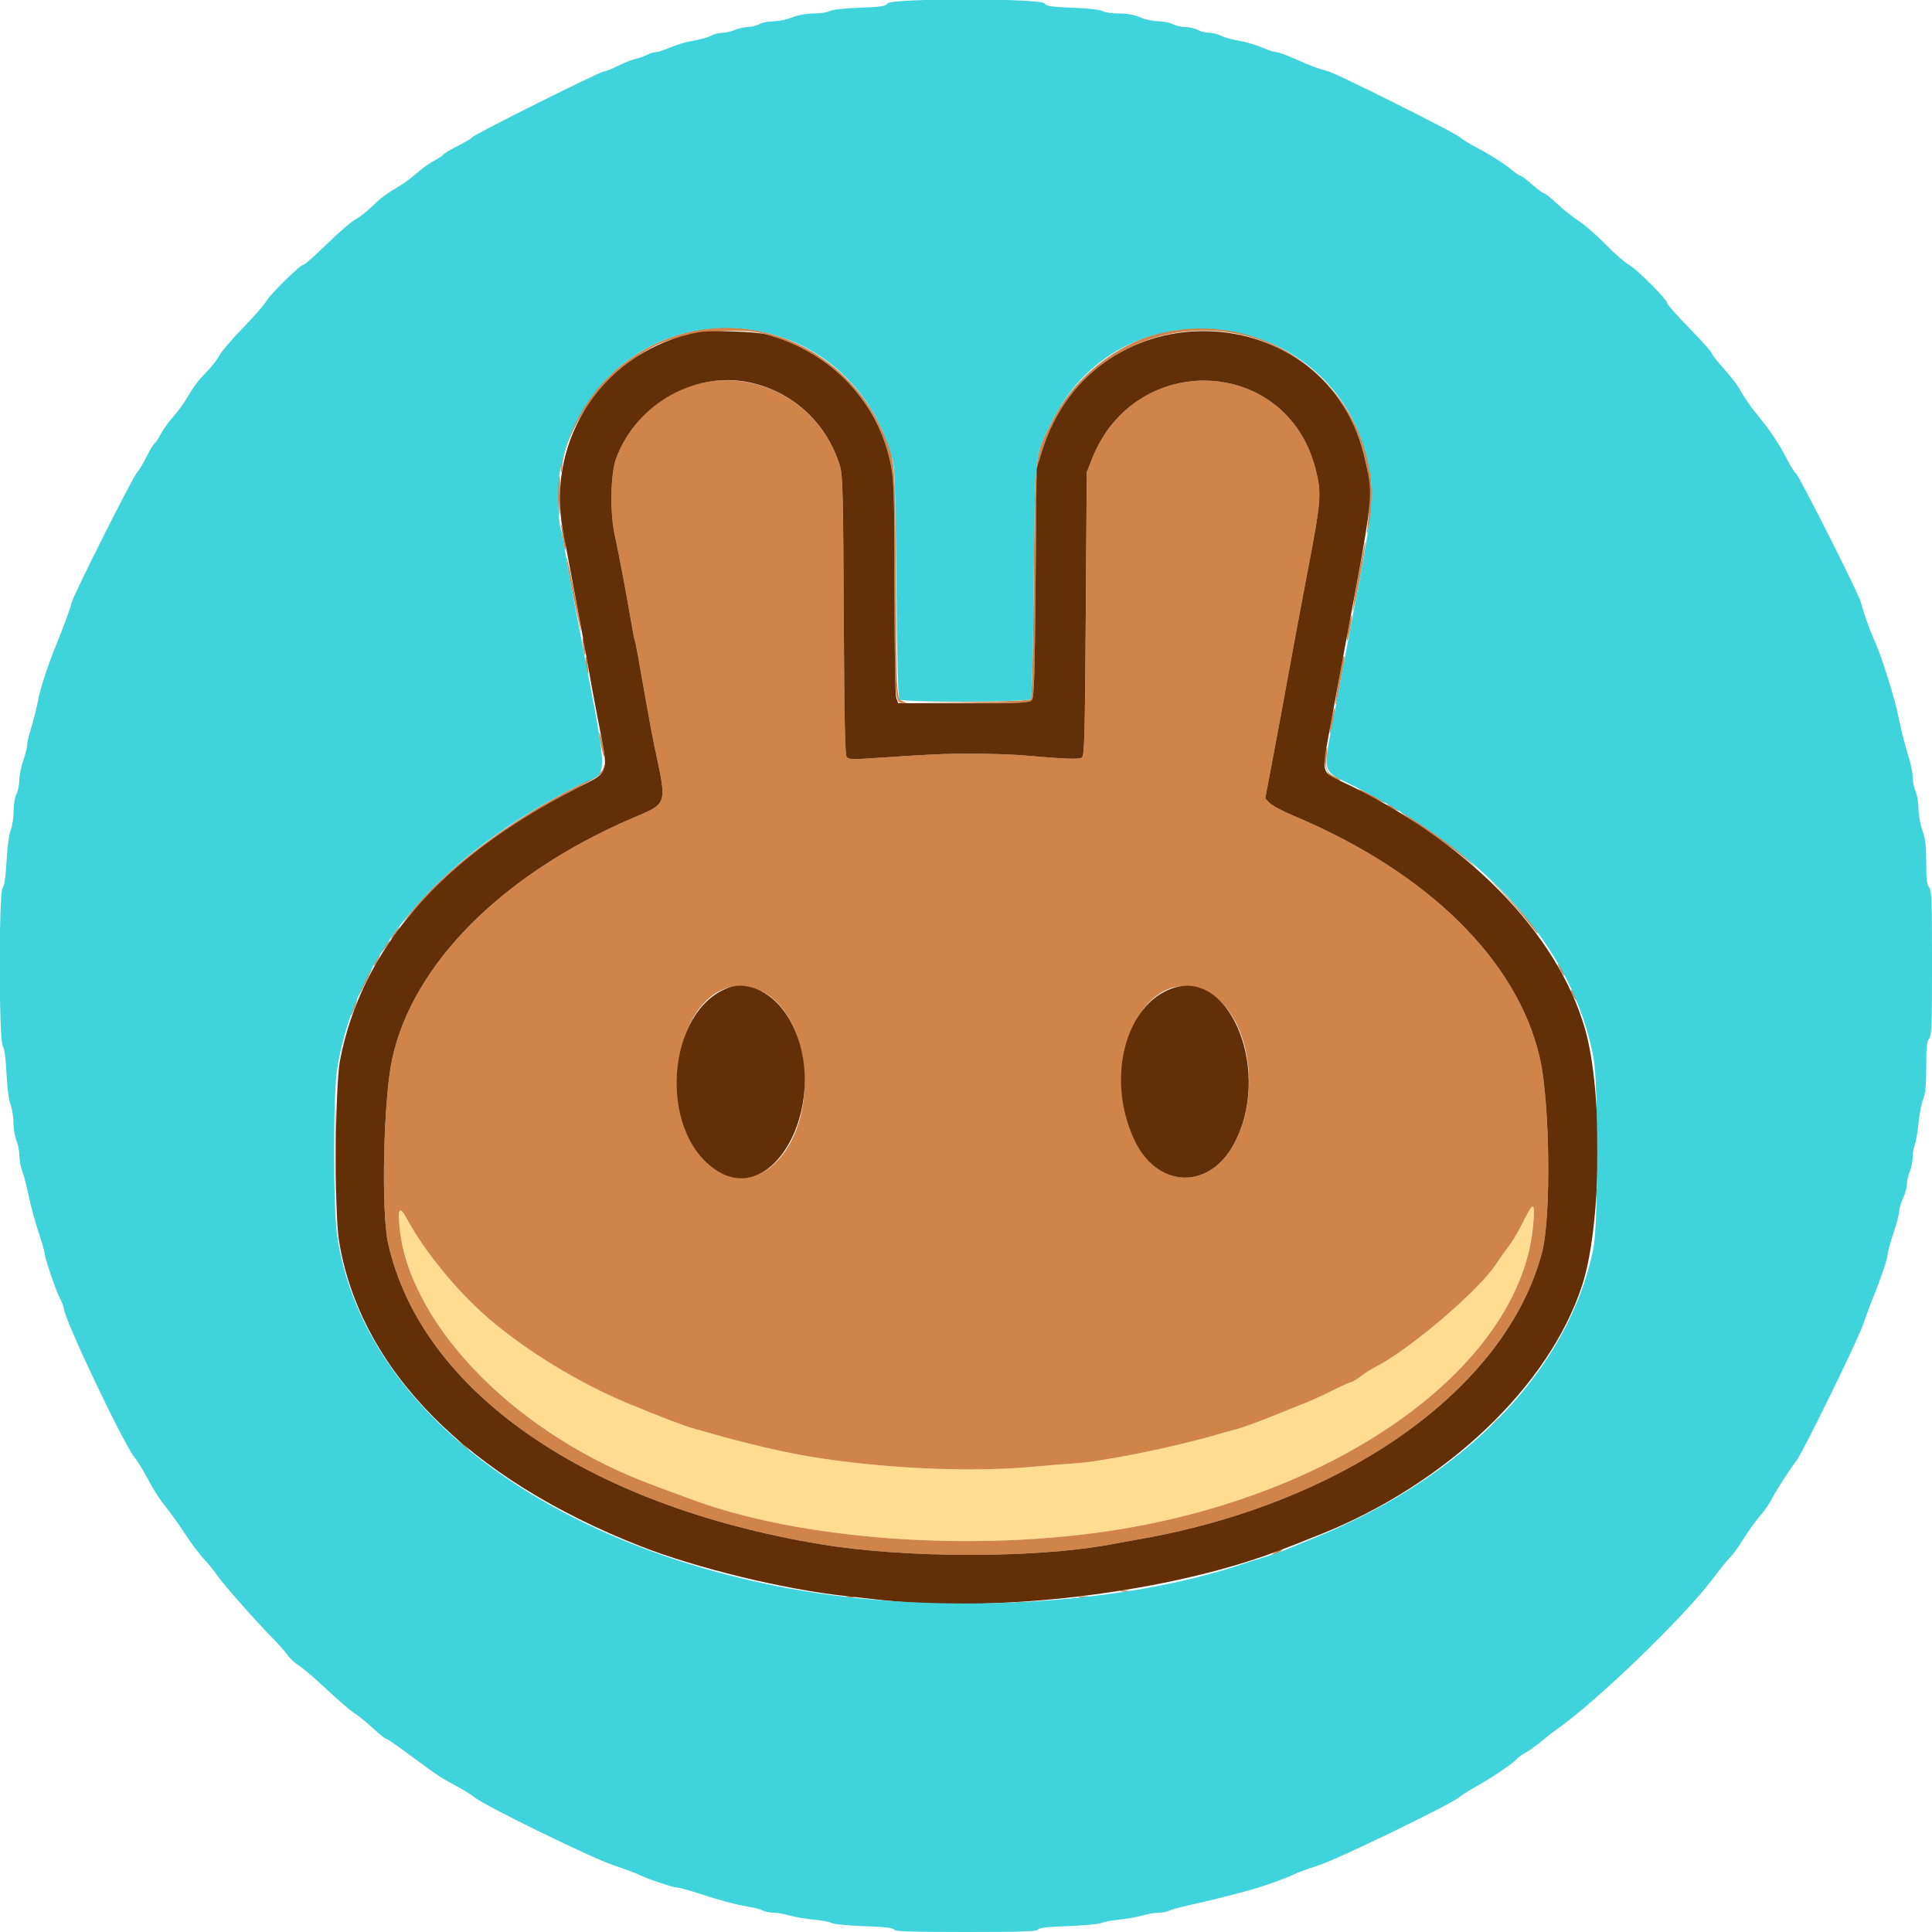
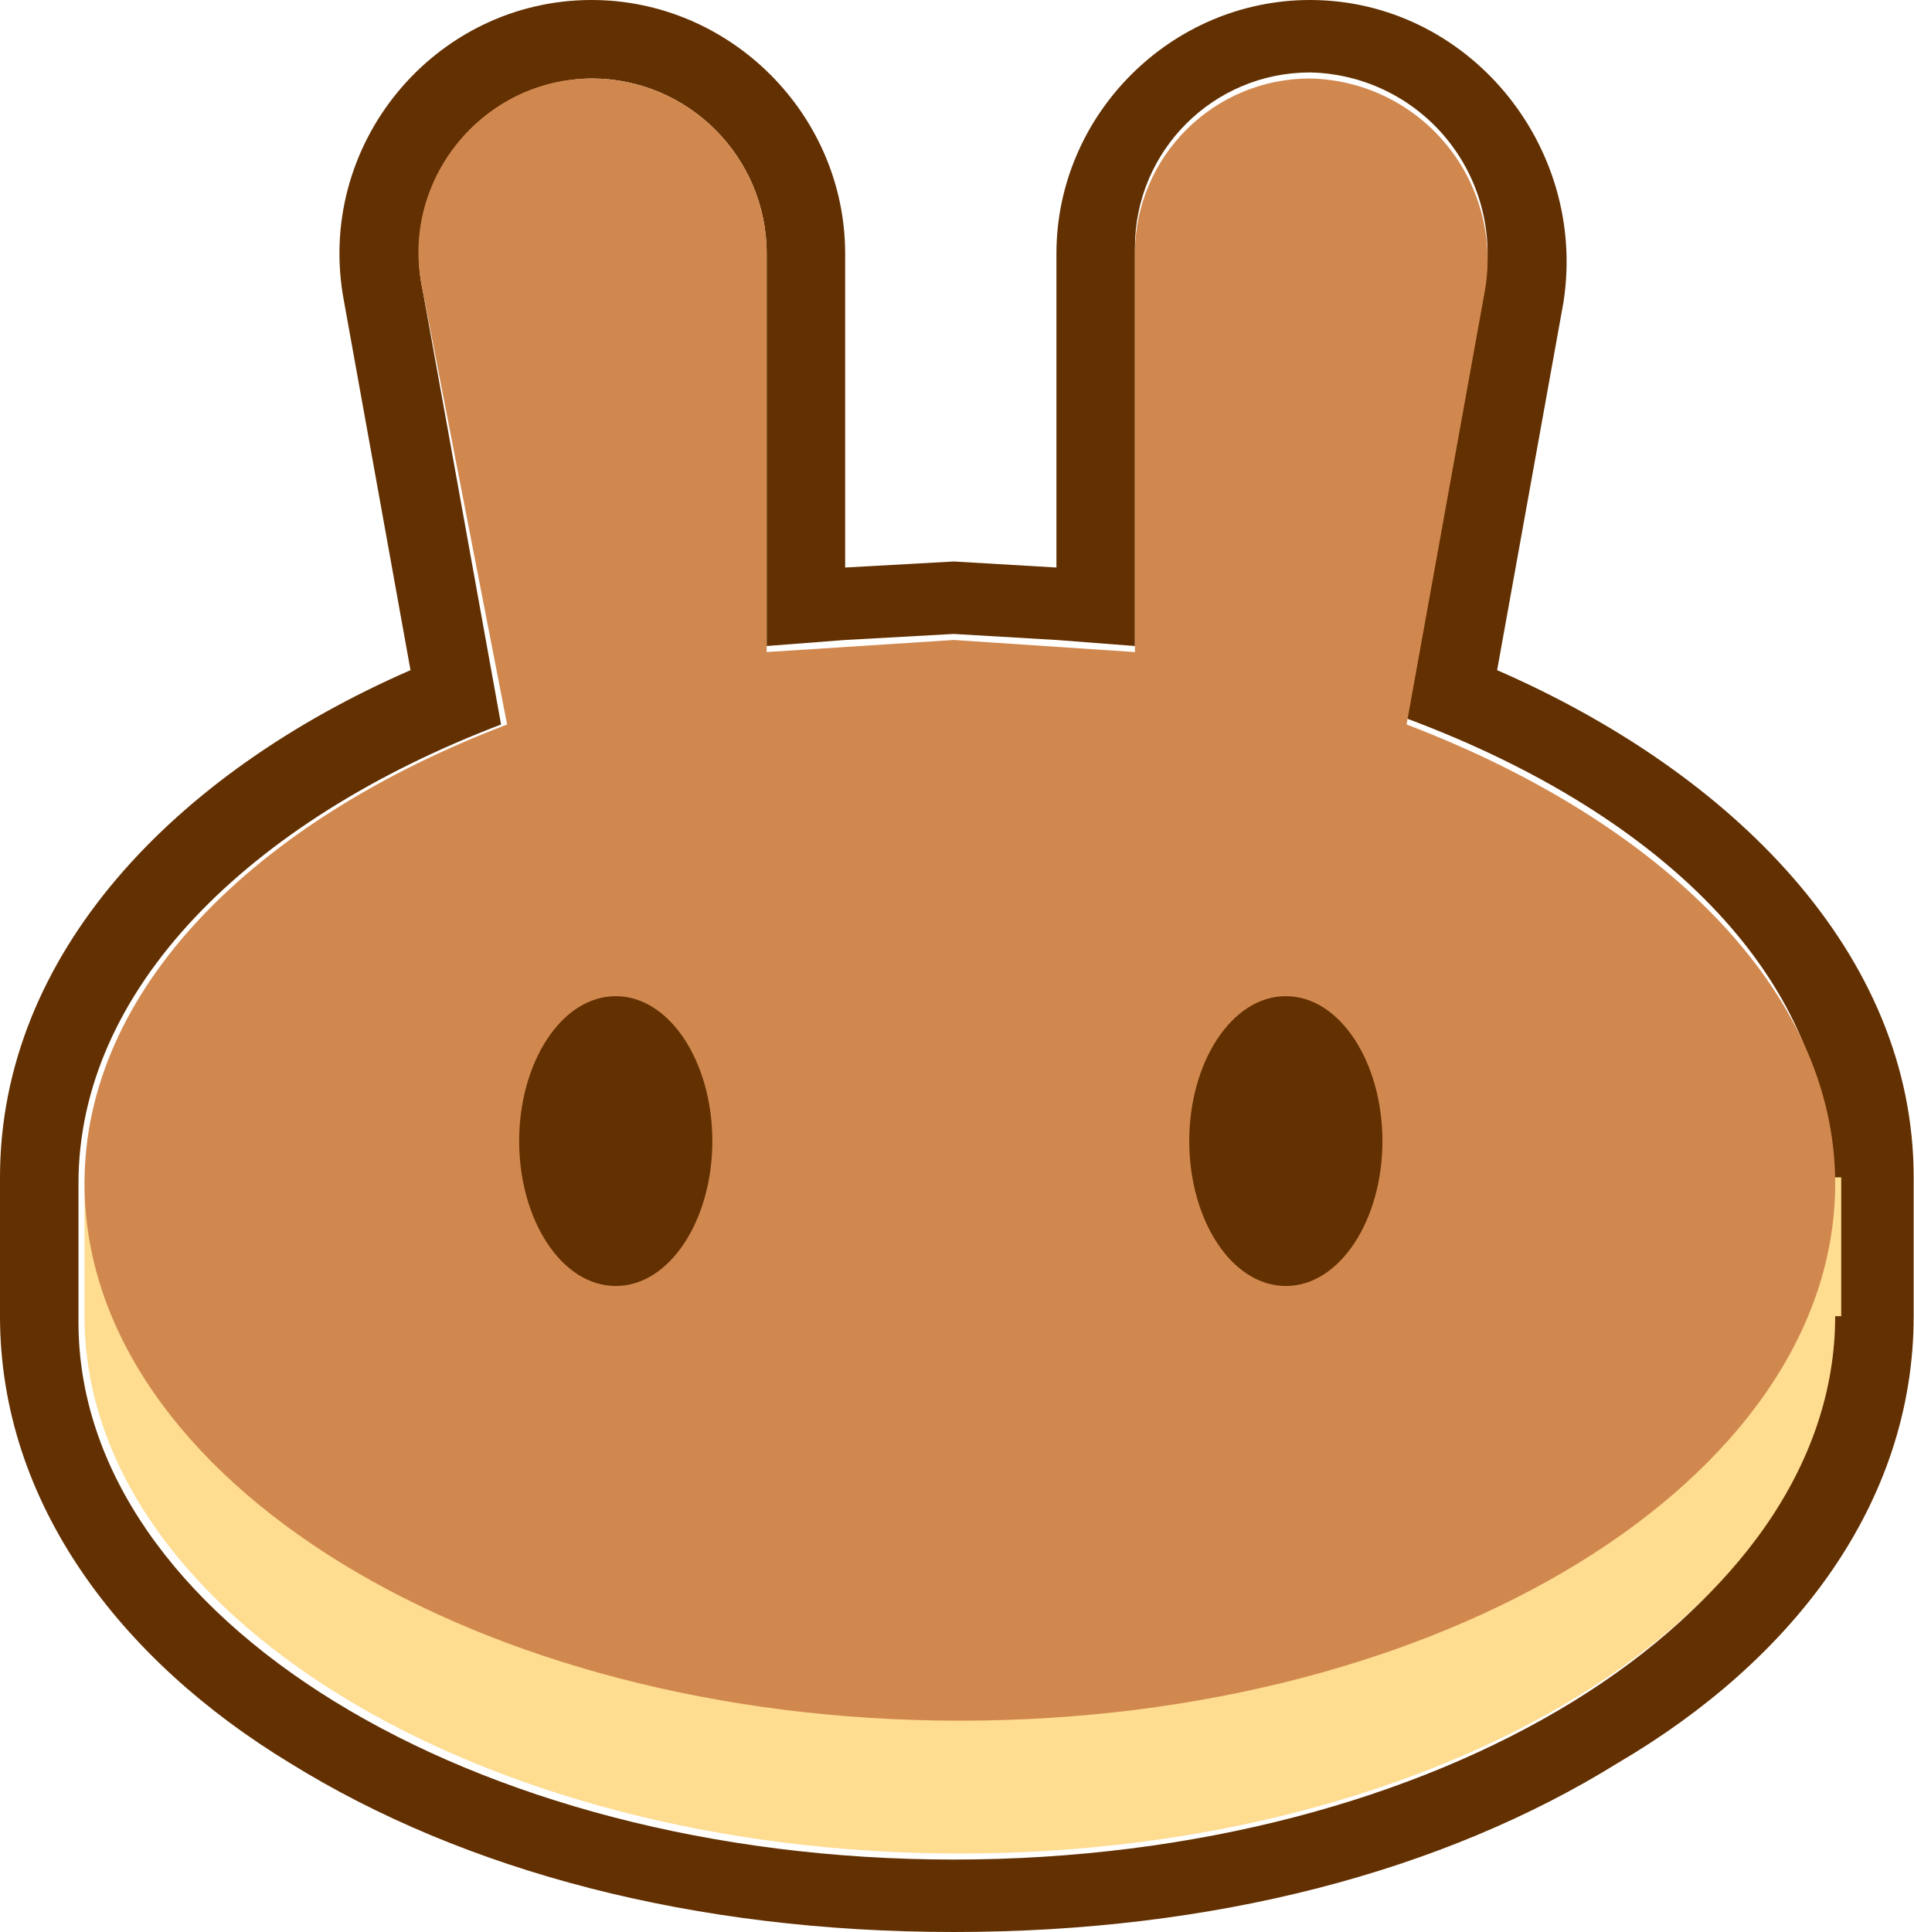
- <svg xmlns="http://www.w3.org/2000/svg" version="1.1" viewBox="0 0 400 400">
-   <g fill-rule="evenodd">
-     <path d="m316.7 250.5c-0.324 0.496-1.18 2.071-1.902 3.5-0.721 1.43-1.881 3.32-2.576 4.2s-1.781 2.41-2.413 3.4c-3.462 5.426-17.904 17.771-25.054 21.416-1.014 0.517-2.364 1.375-3 1.907s-1.607 1.106-2.157 1.275-2.385 1-4.077 1.848c-1.692 0.847-3.942 1.882-5 2.3-1.058 0.419-4.263 1.706-7.123 2.861s-6.1 2.336-7.2 2.625c-1.1 0.288-2.9 0.79-4 1.115-9.019 2.661-24.111 5.717-29.8 6.033-1.21 0.067-5.17 0.392-8.8 0.722-15.124 1.373-37.266-0.042-52.2-3.338-4.269-0.942-10.124-2.402-12.8-3.191-1.54-0.454-3.7-1.061-4.8-1.348-1.86-0.486-7.365-2.589-14-5.348-9.937-4.133-20.653-10.669-28.542-17.408-6.45-5.51-13.406-13.972-16.987-20.663-3.638-6.8-1.484 6.977 2.345 14.994 7.804 16.34 27.216 32.285 48.984 40.237 2.31 0.844 5.46 2.011 7 2.594 23.018 8.715 59.635 11.304 89.6 6.335 46.808-7.762 83.081-34.723 85.243-63.359 0.288-3.822 0.2-4.143-0.741-2.707" fill="#ffdc8f" />
-     <path d="m144.8 68.279c-11.244 1.912-21.379 9.645-25.983 19.826-1.499 3.314-2.908 8.132-2.696 9.22 0.13 0.67 0.187 0.594 0.241-0.325 0.509-8.589 9.42-20.404 19.109-25.336 5.468-2.784 17.279-4.079 22.929-2.515 14.029 3.883 23.827 14.309 26.192 27.87 0.493 2.828 0.608 7.549 0.608 25.007 0 22.482 0.08 23.594 1.69 23.549l0.91-0.026-0.888-0.357c-1.307-0.526-1.294-0.29-1.438-25.192-0.147-25.473-0.1-24.969-2.954-31.219-6.622-14.498-22.447-23.099-37.72-20.502m96.794 0.311c-9.693 2.024-18.94 9.162-23.548 18.177-3.912 7.654-3.77 6.459-4.024 33.713-0.145 15.629-0.365 24.024-0.636 24.294-0.261 0.261-4.834 0.455-12.4 0.526l-11.986 0.112 12.051 0.094c10.79 0.084 12.109 0.025 12.6-0.567 0.446-0.537 0.588-5.086 0.759-24.3l0.211-23.639 1.111-3.58c9.542-30.75 51.119-33.938 64.642-4.957 2.966 6.354 3.677 12.224 2.636 21.737-0.097 0.88 0.076 0.34 0.383-1.2 4.735-23.756-17.697-45.443-41.799-40.41m-96.827 10.819c-7.783 1.89-14.383 7.864-17.224 15.592-1.148 3.124-1.281 11.205-0.26 15.799 0.769 3.457 2.41 12.113 3.318 17.499 0.343 2.034 0.707 3.924 0.809 4.2 0.191 0.516 0.661 3.063 2.419 13.101 0.558 3.19 1.263 6.97 1.566 8.4 2.761 13.031 3.019 12.164-4.595 15.442-26.825 11.546-45.405 30.214-49.619 49.855-1.795 8.37-2.296 31.582-0.822 38.148 6.861 30.562 40.894 54.211 89.641 62.291 17.372 2.879 44.035 2.916 59.6 0.082 1.65-0.3 4.71-0.852 6.8-1.225 42.495-7.6 75.561-31.292 82.894-59.393 1.88-7.205 1.606-30.939-0.462-40.078-4.573-20.199-23.138-38.507-50.88-50.173-2.336-0.983-4.641-2.205-5.121-2.716l-0.872-0.929 1.241-6.552c1.196-6.317 2.844-15.197 3.591-19.352 0.68-3.78 2.812-15.206 3.807-20.4 2.98-15.554 3.08-16.791 1.77-21.933-5.951-23.36-37.484-24.663-46.335-1.915l-1.031 2.648-0.201 29.315c-0.175 25.456-0.28 29.368-0.801 29.724-0.601 0.41-3.389 0.308-12-0.44-2.31-0.2-7.17-0.363-10.8-0.362-6.002 2e-3 -8.78 0.132-21.406 0.998-3.241 0.222-4.096 0.165-4.482-0.3-0.357-0.43-0.512-7.837-0.615-29.355-0.12-25.281-0.217-29.041-0.793-30.928-3.851-12.599-16.637-20.078-29.137-17.043m-29.246 20.891c-0.105 1.045-0.068 3.16 0.081 4.7 0.251 2.585 0.277 2.44 0.335-1.9 0.066-4.927-0.095-6.007-0.416-2.8m0.733 9.3c0.529 3.758 0.843 5.115 0.879 3.8 0.018-0.66-0.229-2.19-0.549-3.4-0.547-2.063-0.567-2.088-0.33-0.4m164.96 9.609c-0.726 3.967-1.242 7.291-1.147 7.386 0.095 0.096 0.767-3.073 1.491-7.042 0.725-3.968 1.242-7.292 1.148-7.386s-0.765 3.075-1.492 7.042m-163.95-3.809c-0.014 0.44 0.667 4.22 1.513 8.4 0.847 4.18 1.548 7.24 1.559 6.8s-0.669-4.22-1.513-8.4c-0.843-4.18-1.545-7.24-1.559-6.8m161.94 14.4c-0.274 1.45-0.416 2.717-0.317 2.816s0.399-1.011 0.667-2.466 0.411-2.722 0.317-2.816c-0.093-0.093-0.393 1.016-0.667 2.466m-158.53 3.6c0.127 1.1 0.297 2.075 0.379 2.167 0.281 0.315 0.069-2.168-0.271-3.167-0.229-0.674-0.264-0.349-0.108 1m157.22 3.404c-0.134 0.768-0.541 3.075-0.904 5.127-0.362 2.052-0.582 3.808-0.487 3.902 0.094 0.094 0.389-1.135 0.655-2.731s0.672-3.752 0.902-4.791c0.229-1.038 0.341-2.117 0.248-2.396s-0.279 0.121-0.414 0.889m-156.65 0.229c0.022 0.642 0.193 1.617 0.38 2.167 0.229 0.674 0.264 0.349 0.108-1-0.259-2.25-0.549-2.941-0.488-1.167m154.41 12.017c-0.268 1.455-0.411 2.722-0.317 2.816 0.093 0.093 0.393-1.016 0.667-2.466s0.416-2.717 0.317-2.816-0.399 1.011-0.667 2.466m-151.59 2.75c-0.013 0.44 0.221 1.88 0.518 3.2 0.298 1.32 0.553 2.04 0.566 1.6s-0.221-1.88-0.518-3.2c-0.298-1.32-0.553-2.04-0.566-1.6m150.18 5c-0.332 2.499 1.999 5.897 3.212 4.683 0.097-0.096-0.377-0.404-1.052-0.684-1.666-0.69-2.076-1.622-1.76-3.999 0.146-1.1 0.175-2 0.065-2s-0.319 0.9-0.465 2m-149.34 2.28c-0.319 0.897-1.315 1.583-5.005 3.448-14.674 7.416-28.1 17.665-35.461 27.072-1.548 1.977-1.488 1.937 0.589-0.4 9.536-10.731 20.177-18.767 34.583-26.117 4.633-2.364 6.71-4.106 5.883-4.934-0.105-0.104-0.37 0.314-0.589 0.931m156.31 4.31c0 0.11 1.26 0.834 2.8 1.61s2.8 1.32 2.8 1.21-1.26-0.834-2.8-1.61-2.8-1.32-2.8-1.21m6 3.189c0 0.11 0.54 0.48 1.2 0.821s1.2 0.531 1.2 0.421-0.54-0.48-1.2-0.821-1.2-0.531-1.2-0.421m3 1.72c0.22 0.218 2.29 1.674 4.6 3.235 4.506 3.046 8.14 5.767 10.417 7.801 0.779 0.696 0.581 0.455-0.44-0.535-2.458-2.384-4.303-3.831-9.168-7.194-3.926-2.713-6.232-4.123-5.409-3.307m20.96 16.648c2.069 2.229 4.475 4.998 5.348 6.153 0.874 1.155 1.668 2.1 1.765 2.1 0.524 0-2.952-4.164-6.648-7.964l-4.225-4.343 3.76 4.054m-229.56 8.253c-0.47 0.66-0.764 1.2-0.654 1.2s0.584-0.54 1.054-1.2 0.764-1.2 0.654-1.2-0.584 0.54-1.054 1.2m-1.677 2.3c-0.705 0.821-1.233 1.7-1.022 1.7 0.082 0 0.548-0.54 1.036-1.2 0.964-1.304 0.955-1.628-0.014-0.5m-2.123 3.3c-0.341 0.66-0.531 1.2-0.421 1.2s0.48-0.54 0.821-1.2 0.531-1.2 0.421-1.2-0.48 0.54-0.821 1.2m245.2 2c0.341 0.66 0.711 1.2 0.821 1.2s-0.08-0.54-0.421-1.2-0.711-1.2-0.821-1.2 0.08 0.54 0.421 1.2m-247.62 2.441c-0.787 1.563-1.365 2.906-1.285 2.986 0.079 0.08 0.809-1.199 1.622-2.841s1.391-2.986 1.286-2.986c-0.106 0-0.836 1.278-1.623 2.841m82.526 2.111c8.922 4.521 11.618 22.198 4.958 32.502-8.204 12.692-22.787 3.888-22.616-13.654 0.14-14.384 8.615-23.431 17.658-18.848m91.993-4e-3c8.655 4.386 11.492 20.833 5.469 31.713-5.234 9.455-15.886 8.898-20.542-1.075-7.689-16.469 2.433-37.043 15.073-30.638m75.33-0.348c0 0.22 0.258 0.85 0.572 1.4s0.572 0.82 0.572 0.6-0.258-0.85-0.572-1.4-0.572-0.82-0.572-0.6m-252.16 3.467c-0.362 0.921-0.593 1.74-0.513 1.821 0.08 0.08 0.446-0.605 0.813-1.521 0.366-0.917 0.597-1.736 0.512-1.821s-0.45 0.599-0.812 1.521m-3.686 29.933c0 8.03 0.053 11.315 0.118 7.3 0.066-4.015 0.066-10.585 0-14.6-0.065-4.015-0.118-0.73-0.118 7.3m261.18-8.4c0 3.41 0.061 4.805 0.136 3.1s0.075-4.495 0-6.2-0.136-0.31-0.136 3.1m-0.052 12c0 0.99 0.078 1.395 0.173 0.9 0.096-0.495 0.096-1.305 0-1.8-0.095-0.495-0.173-0.09-0.173 0.9m0 5.2c0 0.99 0.078 1.395 0.173 0.9 0.096-0.495 0.096-1.305 0-1.8-0.095-0.495-0.173-0.09-0.173 0.9m-13.066 6.007c-2.162 28.636-38.435 55.597-85.243 63.359-29.965 4.969-66.582 2.38-89.6-6.335-1.54-0.583-4.69-1.75-7-2.594-28.156-10.285-50.35-32.515-52.831-52.915-0.557-4.581-0.093-5.297 1.502-2.316 3.581 6.691 10.537 15.153 16.987 20.663 7.889 6.739 18.605 13.275 28.542 17.408 6.635 2.759 12.14 4.862 14 5.348 1.1 0.287 3.26 0.894 4.8 1.348 2.676 0.789 8.531 2.249 12.8 3.191 14.934 3.296 37.076 4.711 52.2 3.338 3.63-0.33 7.59-0.655 8.8-0.722 5.689-0.316 20.781-3.372 29.8-6.033 1.1-0.325 2.9-0.827 4-1.115 1.1-0.289 4.34-1.47 7.2-2.625s6.065-2.442 7.123-2.861c1.058-0.418 3.308-1.453 5-2.3 1.692-0.848 3.527-1.679 4.077-1.848s1.521-0.743 2.157-1.275 1.986-1.39 3-1.907c7.15-3.645 21.592-15.99 25.054-21.416 0.632-0.99 1.718-2.52 2.413-3.4s1.855-2.77 2.576-4.2c2.742-5.433 2.999-5.51 2.643-0.793m-8.468 41.693-1.175 1.3 1.3-1.175c0.715-0.646 1.3-1.231 1.3-1.3 0-0.309-0.33-0.037-1.425 1.175m-213.38 4.1c0.746 0.77 1.447 1.4 1.557 1.4s-0.411-0.63-1.157-1.4-1.447-1.4-1.557-1.4 0.411 0.63 1.157 1.4m168.4 22.4c-0.55 0.314-0.82 0.572-0.6 0.572s0.85-0.258 1.4-0.572 0.82-0.572 0.6-0.572-0.85 0.258-1.4 0.572m-31.9 8.076c0.385 0.1 1.015 0.1 1.4 0 0.385-0.101 0.07-0.183-0.7-0.183s-1.085 0.082-0.7 0.183m-56.8 1.2c0.385 0.1 1.015 0.1 1.4 0 0.385-0.101 0.07-0.183-0.7-0.183s-1.085 0.082-0.7 0.183m48.2 6e-3c0.495 0.096 1.305 0.096 1.8 0 0.495-0.095 0.09-0.173-0.9-0.173s-1.395 0.078-0.9 0.173m-35.795 1.205c0.609 0.092 1.509 0.09 2-5e-3 0.492-0.095-5e-3 -0.171-1.105-0.168s-1.503 0.081-0.895 0.173m22.795-0.011c0.385 0.1 1.015 0.1 1.4 0 0.385-0.101 0.07-0.183-0.7-0.183s-1.085 0.082-0.7 0.183" fill="#d1844a" />
-     <path d="m144.66 68.79c-19.271 3.521-31.775 21.812-28.107 41.116 2.471 13.001 4.392 23.343 5.071 27.294 0.435 2.53 1.426 7.899 2.204 11.93 2.237 11.604 2.614 10.463-4.696 14.202-27.924 14.284-44.357 33.246-48.74 56.245-1.032 5.418-1.176 31.419-0.206 37.337 4.375 26.689 26.692 49.243 62.61 63.276 11.421 4.462 29.385 8.834 42 10.222 2.31 0.254 5.64 0.624 7.4 0.821 22.495 2.522 54.035-0.83 76.8-8.163 3.883-1.251 6.304-2.159 14.4-5.401 26.071-10.441 47.354-30.686 54.157-51.514 4.024-12.321 4.353-39.99 0.63-53.044-5.725-20.075-24.865-39.484-50.752-51.465-3.691-1.709-3.742-1.896-2.443-8.89 0.589-3.166 1.412-7.646 1.831-9.956 0.418-2.31 1.201-6.54 1.738-9.4 5.759-30.623 5.747-30.516 4.203-37.707-7.507-34.951-56.377-36.608-67.032-2.273l-1.111 3.58-0.211 23.639c-0.171 19.214-0.313 23.763-0.759 24.3-0.491 0.591-1.988 0.661-14.11 0.661h-13.561l-0.39-1.026c-0.236-0.621-0.39-9.532-0.39-22.548 0-17.458-0.115-22.179-0.608-25.007-2.35-13.474-12.256-24.071-25.992-27.803-2.143-0.582-11.514-0.868-13.936-0.426m11.552 10.625c8.494 2.193 15.094 8.55 17.688 17.037 0.576 1.887 0.673 5.647 0.793 30.928 0.103 21.518 0.258 28.925 0.615 29.355 0.386 0.465 1.241 0.522 4.482 0.3 12.626-0.866 15.404-0.996 21.406-0.998 3.63-1e-3 8.49 0.162 10.8 0.362 8.611 0.748 11.399 0.85 12 0.44 0.521-0.356 0.626-4.268 0.801-29.724l0.201-29.315 1.031-2.648c8.851-22.748 40.384-21.445 46.335 1.915 1.31 5.142 1.21 6.379-1.77 21.933-0.995 5.194-3.127 16.62-3.807 20.4-0.747 4.155-2.395 13.035-3.591 19.352l-1.241 6.552 0.872 0.929c0.48 0.511 2.785 1.733 5.121 2.716 27.742 11.666 46.307 29.974 50.88 50.173 2.068 9.139 2.342 32.873 0.462 40.078-7.333 28.101-40.399 51.793-82.894 59.393-2.09 0.373-5.15 0.925-6.8 1.225-15.565 2.834-42.228 2.797-59.6-0.082-48.747-8.08-82.78-31.729-89.641-62.291-1.474-6.566-0.973-29.778 0.822-38.148 4.214-19.641 22.794-38.309 49.619-49.855 7.614-3.278 7.356-2.411 4.595-15.442-0.303-1.43-1.008-5.21-1.566-8.4-1.758-10.038-2.228-12.585-2.419-13.101-0.102-0.276-0.466-2.166-0.809-4.2-0.908-5.386-2.549-14.042-3.318-17.499-1.021-4.594-0.888-12.675 0.26-15.799 4.309-11.72 16.975-18.605 28.673-15.586m-5.463 125.11c-12.694 4.737-14.554 29.334-2.837 37.52 12.726 8.89 24.692-15.276 15.432-31.165-3.057-5.245-8.376-7.929-12.595-6.355m92.177 0.026c-9.961 3.238-13.983 18.839-8.105 31.431 4.656 9.973 15.308 10.53 20.542 1.075 8.049-14.54-0.331-36.442-12.437-32.506" fill="#632f07" />
-     <path d="m183.76 0.7c-0.373 0.592-1.269 0.731-5.798 0.9-3.188 0.119-5.711 0.402-6.231 0.7-0.48 0.275-1.959 0.5-3.285 0.5-1.468 0-3.205 0.313-4.441 0.8-1.116 0.44-2.878 0.806-3.915 0.814s-2.335 0.272-2.885 0.586-1.591 0.578-2.313 0.586-1.959 0.284-2.749 0.614c-0.789 0.33-1.963 0.6-2.607 0.6s-1.682 0.264-2.307 0.588c-0.625 0.323-2.101 0.754-3.28 0.958-2.134 0.369-3.756 0.863-6.258 1.906-0.722 0.302-1.622 0.549-2 0.55-0.377 2e-3 -1.169 0.255-1.759 0.563s-1.67 0.689-2.4 0.847-2.357 0.805-3.616 1.438c-1.258 0.632-2.564 1.15-2.902 1.15-0.785 0-26.855 13.027-27.206 13.595-0.144 0.234-1.496 1.046-3.003 1.805s-2.856 1.567-2.997 1.796c-0.142 0.228-0.961 0.774-1.82 1.213-0.86 0.438-2.441 1.561-3.514 2.494s-2.548 2.057-3.277 2.497c-3.463 2.089-4.201 2.632-6.127 4.506-1.136 1.105-2.695 2.324-3.465 2.71-0.77 0.385-3.404 2.654-5.854 5.042-2.449 2.388-4.656 4.342-4.904 4.342-0.691 0-6.731 5.919-7.707 7.553-0.475 0.796-2.701 3.337-4.946 5.647s-4.396 4.83-4.778 5.6c-0.383 0.77-1.6 2.329-2.705 3.465-1.874 1.926-2.417 2.664-4.506 6.127-0.44 0.729-1.564 2.204-2.497 3.277s-2.056 2.654-2.494 3.514c-0.439 0.859-0.984 1.678-1.212 1.819s-0.97 1.368-1.649 2.727-1.561 2.831-1.96 3.271c-0.989 1.091-13.135 25.252-13.574 27-0.365 1.456-1.669 5.021-3.219 8.8-1.583 3.86-3.205 8.768-3.635 11-0.403 2.092-1.076 4.75-1.788 7.054-0.314 1.019-0.572 2.239-0.572 2.71s-0.36 1.88-0.8 3.132-0.806 3.093-0.814 4.09c-8e-3 0.998-0.272 2.264-0.586 2.814-0.323 0.565-0.578 2.093-0.586 3.513-8e-3 1.382-0.275 3.138-0.595 3.903-0.329 0.788-0.702 3.568-0.86 6.419-0.187 3.363-0.458 5.207-0.819 5.568-0.808 0.808-0.792 31.425 0.017 32.711 0.357 0.567 0.636 2.616 0.774 5.686 0.127 2.81 0.469 5.463 0.825 6.4 0.335 0.88 0.617 2.613 0.626 3.851 0.01 1.238 0.288 2.898 0.618 3.687 0.33 0.79 0.6 2.158 0.6 3.041s0.247 2.283 0.549 3.113c0.302 0.829 0.743 2.408 0.979 3.508 0.866 4.032 1.62 6.871 2.634 9.912 0.571 1.712 1.038 3.347 1.038 3.634 0 0.893 2.269 7.63 3.156 9.367 0.464 0.911 0.844 1.884 0.844 2.163 0 2.056 12.423 28.21 14.666 30.875 0.542 0.645 1.613 2.359 2.379 3.811 1.624 3.077 2.553 4.508 4.778 7.358 0.892 1.144 2.501 3.43 3.575 5.08s2.711 3.81 3.639 4.8 2.167 2.52 2.754 3.4c1.142 1.714 8.296 9.805 11.637 13.162 1.115 1.121 2.423 2.61 2.907 3.31 0.484 0.699 1.551 1.686 2.372 2.193s3.383 2.699 5.693 4.871 4.888 4.39 5.729 4.93c0.84 0.539 2.594 1.96 3.896 3.157s2.509 2.177 2.682 2.177c0.299 0 1.987 1.177 6.893 4.807 3.666 2.713 4.886 3.504 7.638 4.952 1.452 0.764 3.162 1.828 3.8 2.365 2.002 1.681 24.08 12.474 28.715 14.037 2.394 0.807 4.734 1.672 5.2 1.922 1.426 0.765 7.192 2.717 8.026 2.717 0.432 0 2.414 0.537 4.403 1.193 4.414 1.455 7.754 2.345 10.467 2.789 1.127 0.184 2.42 0.534 2.874 0.777 0.453 0.242 1.434 0.441 2.178 0.441 0.745 0 2.241 0.259 3.326 0.575 1.085 0.317 3.323 0.7 4.973 0.852s3.36 0.475 3.8 0.718 3.485 0.535 6.767 0.648c4.265 0.148 6.014 0.35 6.133 0.707 0.129 0.388 3.469 0.5 14.9 0.5s14.771-0.112 14.9-0.5c0.118-0.357 1.874-0.562 6.133-0.716 3.282-0.118 6.417-0.409 6.967-0.647 0.55-0.237 2.26-0.558 3.8-0.713s3.688-0.539 4.773-0.853 2.581-0.571 3.326-0.571c0.744 0 1.675-0.172 2.068-0.382 0.393-0.211 1.956-0.657 3.474-0.993 4.909-1.087 11.409-2.715 14.359-3.596 2.75-0.821 7.011-2.385 8.113-2.979 0.501-0.27 2.835-1.121 5.184-1.891 4.196-1.374 27.464-12.663 29.043-14.09 0.407-0.368 1.874-1.299 3.26-2.069 3.315-1.842 7.854-4.893 8.571-5.762 0.314-0.38 1.124-0.975 1.8-1.323s2.129-1.38 3.229-2.294 2.379-1.923 2.842-2.241c8.39-5.776 26.989-23.708 32.98-31.796 1.134-1.531 2.611-3.361 3.282-4.067 0.67-0.705 1.596-1.899 2.058-2.654 1.526-2.497 3.193-4.843 4.507-6.345 0.713-0.815 1.69-2.255 2.172-3.2 0.89-1.747 3.672-6.071 5.122-7.958 1.351-1.759 12.606-24.765 13.776-28.16 0.607-1.76 1.471-4.1 1.921-5.2 1.647-4.025 3.14-8.415 3.14-9.233 0-0.461 0.538-2.443 1.195-4.403 0.658-1.96 1.201-4.014 1.209-4.564 7e-3 -0.55 0.37-1.785 0.805-2.744s0.791-2.269 0.791-2.913c0-0.643 0.27-1.815 0.6-2.605 0.33-0.789 0.6-2.122 0.6-2.961s0.201-2.032 0.447-2.651 0.596-2.656 0.778-4.526 0.611-4.069 0.953-4.887c0.454-1.086 0.622-2.887 0.622-6.672 0-4.074 0.128-5.312 0.6-5.784 0.512-0.512 0.6-2.806 0.6-15.657s-0.088-15.145-0.6-15.657c-0.462-0.462-0.6-1.632-0.6-5.085 0-3.46-0.183-5.006-0.8-6.762-0.44-1.252-0.8-3.249-0.8-4.437 0-1.189-0.27-2.808-0.6-3.597-0.33-0.79-0.6-2.104-0.6-2.921s-0.339-2.577-0.754-3.913c-0.832-2.679-1.58-5.579-2.072-8.028-0.49-2.435-1.147-4.894-2.192-8.2-1.526-4.826-1.824-5.66-3.005-8.4-1.103-2.56-2.116-5.445-2.74-7.8-0.469-1.77-12.68-25.972-13.41-26.578-0.344-0.285-1.163-1.578-1.821-2.873-1.512-2.976-3.489-5.987-5.611-8.549-1.906-2.3-3.229-4.194-4.35-6.228-0.434-0.786-1.881-2.634-3.217-4.108-1.335-1.474-2.428-2.878-2.428-3.12 0-0.243-2.07-2.557-4.6-5.144s-4.6-4.927-4.6-5.2c0-0.759-6.412-7.177-8-8.008-0.77-0.403-2.93-2.296-4.8-4.206-1.87-1.911-4.39-4.111-5.6-4.889s-3.222-2.378-4.47-3.556c-1.249-1.177-2.458-2.141-2.687-2.141s-1.328-0.81-2.443-1.8-2.187-1.8-2.383-1.8c-0.195 0-0.935-0.487-1.642-1.083-1.618-1.361-4.67-3.299-7.775-4.938-1.32-0.696-2.763-1.599-3.207-2.005-1.01-0.925-25.495-13.18-27.166-13.597-1.889-0.472-3.751-1.168-7.045-2.634-1.66-0.739-3.318-1.343-3.686-1.343s-1.26-0.246-1.982-0.548c-2.502-1.043-4.124-1.537-6.258-1.906-1.179-0.204-2.655-0.635-3.28-0.958-0.625-0.324-1.73-0.594-2.456-0.602s-1.77-0.272-2.32-0.586-1.72-0.584-2.6-0.6-2.05-0.286-2.6-0.6-1.9-0.582-3-0.595c-1.1-0.012-2.785-0.379-3.744-0.814-1.16-0.526-2.607-0.791-4.326-0.791-1.42 0-2.976-0.225-3.456-0.5-0.519-0.297-3.038-0.581-6.207-0.7-4.469-0.168-5.415-0.313-5.844-0.9-0.788-1.078-31.789-1.078-32.468 0m-26.302 67.924c13.078 2.701 23.228 12.29 27.073 25.576 0.76 2.625 0.825 4.281 1.042 26.48 0.17 17.311 0.358 23.807 0.701 24.15 0.603 0.602 26.523 0.535 27.131-0.071 0.253-0.251 0.482-9.194 0.622-24.279 0.254-27.254 0.112-26.059 4.024-33.713 14.852-29.055 58.213-23.035 65.18 9.051 1.409 6.489 1.067 9.8-3.413 32.982-0.531 2.75-1.242 6.53-1.579 8.4-0.338 1.87-1.148 6.19-1.801 9.6-2.668 13.932-3 12.511 3.698 15.86 28.055 14.027 45.515 33.76 49.771 56.253 1.054 5.568 1.033 34.44-0.029 39.661-5.032 24.747-26.226 46.866-57.073 59.563-1.87 0.769-4.57 1.881-6 2.47-1.43 0.59-3.68 1.391-5 1.781s-3.272 1.006-4.339 1.369c-25.397 8.644-63.882 10.72-94.261 5.084-51.612-9.575-88.301-38.216-93.378-72.892-0.878-6.002-0.881-29.327-4e-3 -34.749 3.871-23.93 20.939-43.933 50.065-58.672 6.411-3.244 6.501 1.684-0.659-36.128-1.104-5.83-2.193-11.805-2.42-13.278s-0.502-2.913-0.612-3.2c-0.636-1.659-0.864-8.376-0.391-11.522 3.074-20.454 21.838-33.869 41.652-29.776" fill="#3fd3dc" />
-   </g>
+ <svg xmlns="http://www.w3.org/2000/svg" version="1.1" id="prefix__Layer_1" x="0" y="0" viewBox="0 0 31.7 32" xml:space="preserve" enable-background="new 0 0 31.7 32">
+   <style>.prefix__st3{fill:#633001}</style>
+   <path d="M5.7 5c-.5-2.6 1.5-5 4.1-5C12.1 0 14 1.9 14 4.2v5.2l1.8-.1 1.7.1V4.2c0-2.3 1.9-4.2 4.2-4.2 2.6 0 4.6 2.4 4.2 5l-1.1 6.1c3.9 1.7 6.9 4.7 6.9 8.4v2.3c0 3.1-2 5.7-4.9 7.4-2.9 1.8-6.7 2.8-11 2.8s-8.1-1-11-2.8C2 27.5 0 24.9 0 21.8v-2.3c0-3.7 2.9-6.7 6.8-8.4L5.7 5zm17.6 6.9 1.3-7.2a3 3 0 0 0-2.9-3.5 2.9 2.9 0 0 0-2.9 2.9v6.6l-1.3-.1-1.7-.1-1.8.1-1.3.1V4.2c0-1.6-1.3-2.9-2.9-2.9A2.9 2.9 0 0 0 7 4.8L8.3 12c-4.2 1.6-7 4.4-7 7.6v2.3c0 4.9 6.5 8.9 14.5 8.9s14.5-4 14.5-8.9v-2.3c.1-3.3-2.7-6.1-7-7.7z" fill-rule="evenodd" clip-rule="evenodd" fill="#633001" />
+   <path d="M30.4 21.8c0 4.9-6.5 8.9-14.5 8.9s-14.5-4-14.5-8.9v-2.3h29.1v2.3z" fill="#fedc90" />
+   <path d="M7 4.8C6.6 3 8 1.3 9.8 1.3c1.6 0 2.9 1.3 2.9 2.9v6.6l3.1-.2 3 .2V4.2c0-1.6 1.3-2.9 2.9-2.9a3 3 0 0 1 2.9 3.5L23.3 12c4.2 1.6 7.1 4.4 7.1 7.6 0 4.9-6.5 8.9-14.5 8.9s-14.5-4-14.5-8.9c0-3.2 2.8-6 7-7.6L7 4.8z" fill-rule="evenodd" clip-rule="evenodd" fill="#d1884f" />
+   <path class="prefix__st3" d="M11.8 18.9c0 1.3-.7 2.4-1.6 2.4-.9 0-1.6-1.1-1.6-2.4s.7-2.4 1.6-2.4c.9 0 1.6 1.1 1.6 2.4zM22.9 18.9c0 1.3-.7 2.4-1.6 2.4-.9 0-1.6-1.1-1.6-2.4s.7-2.4 1.6-2.4c.9 0 1.6 1.1 1.6 2.4z" />
</svg>
